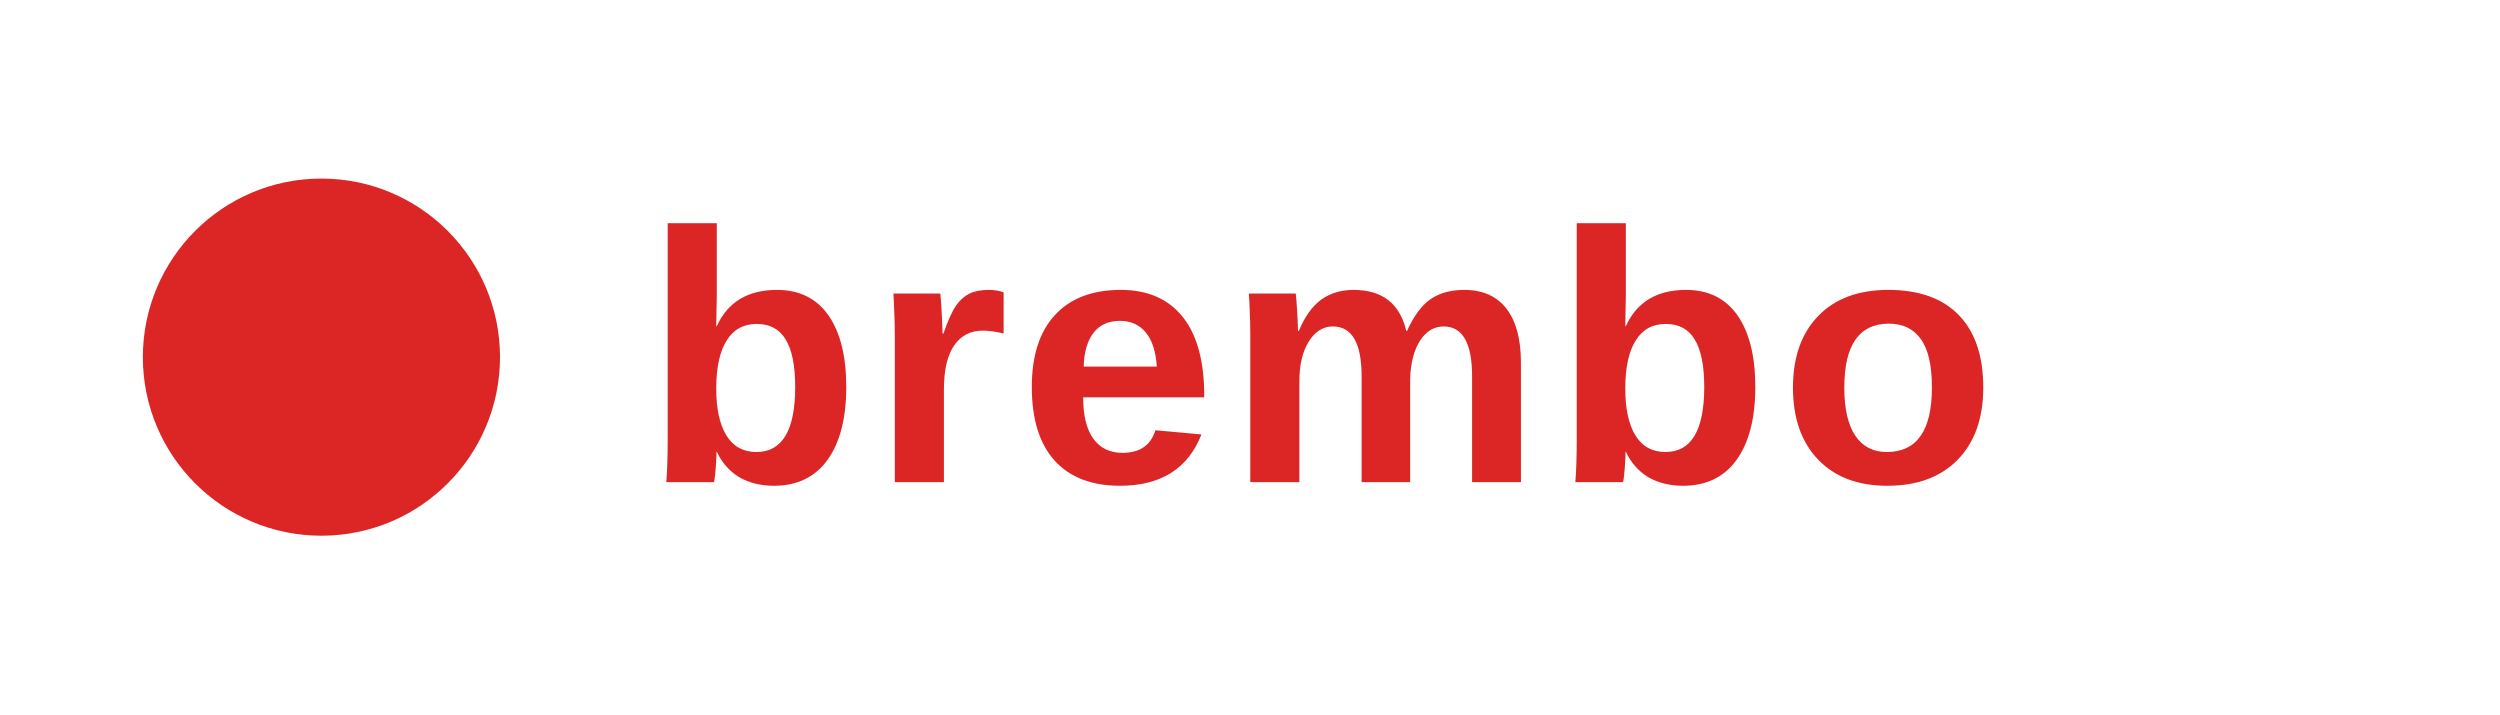
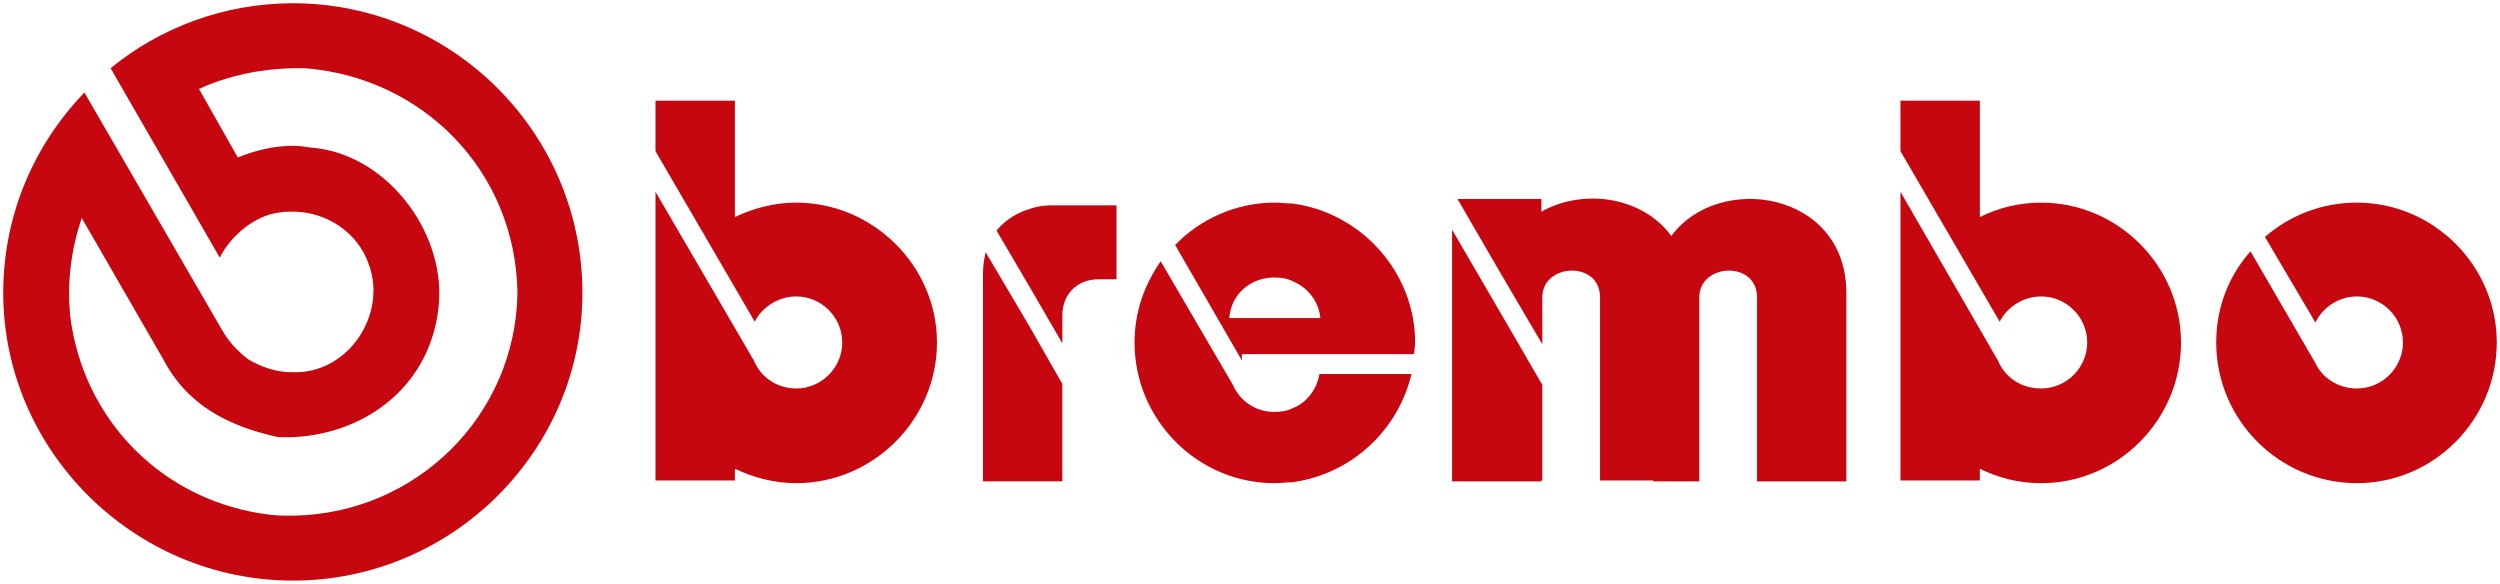
- <svg xmlns="http://www.w3.org/2000/svg" viewBox="0 0 140 40">
-   <circle cx="18" cy="20" r="10" fill="#DC2626" />
-   <text x="36" y="27" font-family="Arial, Helvetica, sans-serif" font-weight="900" font-size="20" fill="#DC2626" letter-spacing="0.5">brembo</text>
+ <svg xmlns="http://www.w3.org/2000/svg" width="193.687" height="45.231" viewBox="0 0 193.687 45.231" id="svg3635" version="1.1">
+   <defs id="defs3637">
+     </defs>
+   <g id="layer1" transform="translate(-1177.692,-989.4965)">
+     <g transform="translate(1132.535,961.4102)" id="layer1-4">
+       <g transform="matrix(0.8260872,0,0,0.8260872,16.90675,-58.64012)" id="g3272">
+         <path id="path2472" style="fill:#c7070f;fill-opacity:1;fill-rule:evenodd;stroke:none" d="m 61.66,111.379 c -3.046,0.084 -6.008,0.676 -8.799,1.946 l 3.638,6.431 c 1.608,-0.676 3.47,-1.099 5.162,-1.099 0.593,0 1.099,0.084 1.692,0.168 6.938,0.508 12.522,7.701 12.015,14.553 -0.593,7.53 -6.6,12.268 -13.707,12.607 -0.423,0 -0.931,0 -1.355,0 -4.653,-1.016 -8.544,-2.961 -10.829,-7.362 l -7.615,-13.198 c -1.016,3.046 -1.353,5.923 -1.099,9.054 1.185,9.984 8.799,17.598 18.783,18.783 0.676,0.084 1.438,0.084 2.115,0.084 11.592,-0.17 20.898,-9.392 21.067,-20.898 -0.17,-11.422 -8.884,-20.221 -19.968,-21.067 -0.338,0 -0.76,0 -1.099,0 z m 0,48.057 c -14.89,0 -27.159,-12.183 -27.159,-26.989 0,-7.277 2.876,-13.877 7.614,-18.783 l 12.947,22.337 c 0.591,1.014 1.437,1.946 2.453,2.708 1.185,0.676 2.538,1.183 3.977,1.183 0.086,0 0.17,0 0.17,0 5.245,0.17 8.883,-5.499 7.107,-10.152 -1.016,-2.961 -3.977,-4.907 -7.107,-4.907 -0.423,0 -0.846,0 -1.269,0.084 -2.284,0.254 -4.569,2.199 -5.585,4.23 l -10.238,-17.767 c 4.653,-3.807 10.661,-6.091 17.091,-6.091 14.976,0 27.159,12.183 27.159,27.159 0,14.806 -12.183,26.989 -27.159,26.989" />
+         <path id="path2474" style="fill:#c7070f;fill-opacity:1;fill-rule:evenodd;stroke:none" d="m 130.786,135.661 -4.146,-7.023 c -0.17,0.678 -0.254,1.355 -0.254,2.116 l 0,19.375 7.444,0 0,-9.138 -3.045,-5.331 z m 44.081,-1.438 3.977,6.854 0,8.969 -0.086,0 0,0.086 -8.376,0 0,-23.605 4.485,7.698 z m 0,-3.721 3.977,6.768 0,-4.399 c 0,-3.215 5.415,-3.468 5.415,0 l 0,17.175 4.992,0 0,0.086 4.314,0 0,-17.261 c 0,-3.215 5.417,-3.468 5.417,0 l 0,17.261 8.376,0 0,-17.683 c 0,-9.561 -12.015,-11.337 -16.415,-5.331 -2.708,-3.721 -8.292,-4.484 -12.184,-2.283 l 0,-1.185 -7.867,0 3.977,6.854 z m 46.704,8.29 -9.138,-15.82 c 0,9.053 0,18.105 0,27.073 l 7.446,0 0,-1.099 c 1.692,0.846 3.638,1.353 5.753,1.353 7.192,0 13.114,-5.922 13.114,-13.198 0,-7.191 -5.922,-13.113 -13.114,-13.113 -2.115,0 -4.061,0.507 -5.753,1.353 l 0,-10.914 -7.446,0 c 0,3.045 0,1.69 0,4.737 l 9.307,15.992 c 0.676,-1.355 2.199,-2.369 3.891,-2.369 2.37,0 4.316,1.946 4.316,4.314 0,2.369 -1.946,4.316 -4.316,4.316 -1.861,0 -3.384,-1.016 -4.061,-2.623 z m 29.781,0.254 -6.09,-10.491 c -2.031,2.284 -3.216,5.245 -3.216,8.546 0,7.277 5.923,13.198 13.198,13.198 7.192,0 13.114,-5.922 13.114,-13.198 0,-7.191 -5.922,-13.113 -13.114,-13.113 -3.3,0 -6.261,1.183 -8.63,3.215 l 4.737,8.037 c 0.678,-1.438 2.2,-2.453 3.893,-2.453 2.37,0 4.316,1.946 4.316,4.314 0,2.369 -1.946,4.316 -4.316,4.316 -1.692,0 -3.215,-0.931 -3.893,-2.37 z m -95.946,4.231 c 1.355,-0.508 2.284,-1.778 2.539,-3.216 l 8.63,0 c -1.269,5.331 -5.668,9.392 -11.169,10.153 -0.507,0 -1.099,0.084 -1.692,0.084 -7.191,0 -13.113,-5.922 -13.113,-13.198 0,-2.877 0.93,-5.415 2.454,-7.614 l 6.768,11.591 c 0.676,1.522 2.115,2.538 3.891,2.538 0.593,0 1.185,-0.084 1.692,-0.338 z m 0,-8.461 2.623,0 c -0.17,-1.607 -1.185,-2.877 -2.623,-3.468 -0.507,-0.255 -1.099,-0.339 -1.692,-0.339 -2.283,0 -4.061,1.608 -4.23,3.807 l 5.922,0 z m 0,-10.745 c -0.507,0 -1.099,-0.084 -1.692,-0.084 -3.552,0 -6.938,1.522 -9.306,3.975 l 6.261,10.83 0,-0.593 16.16,0 c 0,-0.423 0.086,-0.76 0.086,-1.099 0,-6.598 -5.077,-12.183 -11.508,-13.029 z m -24.619,7.867 -3.131,-5.33 c 0.846,-1.016 1.946,-1.692 3.131,-2.031 0.676,-0.254 1.437,-0.338 2.115,-0.338 l 6.008,0 0,6.938 -1.694,0 c -1.946,0 -3.384,1.353 -3.384,3.384 l 0,2.623 -3.045,-5.247 z m -25.89,6.854 -9.223,-15.82 c 0,9.053 0,18.105 0,27.073 l 7.446,0 0,-1.099 c 1.778,0.846 3.723,1.353 5.753,1.353 7.192,0 13.2,-5.922 13.2,-13.198 0,-7.191 -6.008,-13.113 -13.2,-13.113 -2.03,0 -3.975,0.507 -5.753,1.353 l 0,-10.914 -7.446,0 c 0,3.045 0,1.69 0,4.737 l 9.307,15.992 c 0.676,-1.355 2.199,-2.369 3.891,-2.369 2.37,0 4.316,1.946 4.316,4.314 0,2.369 -1.946,4.316 -4.316,4.316 -1.776,0 -3.299,-1.016 -3.975,-2.623" />
+       </g>
+     </g>
+   </g>
</svg>
